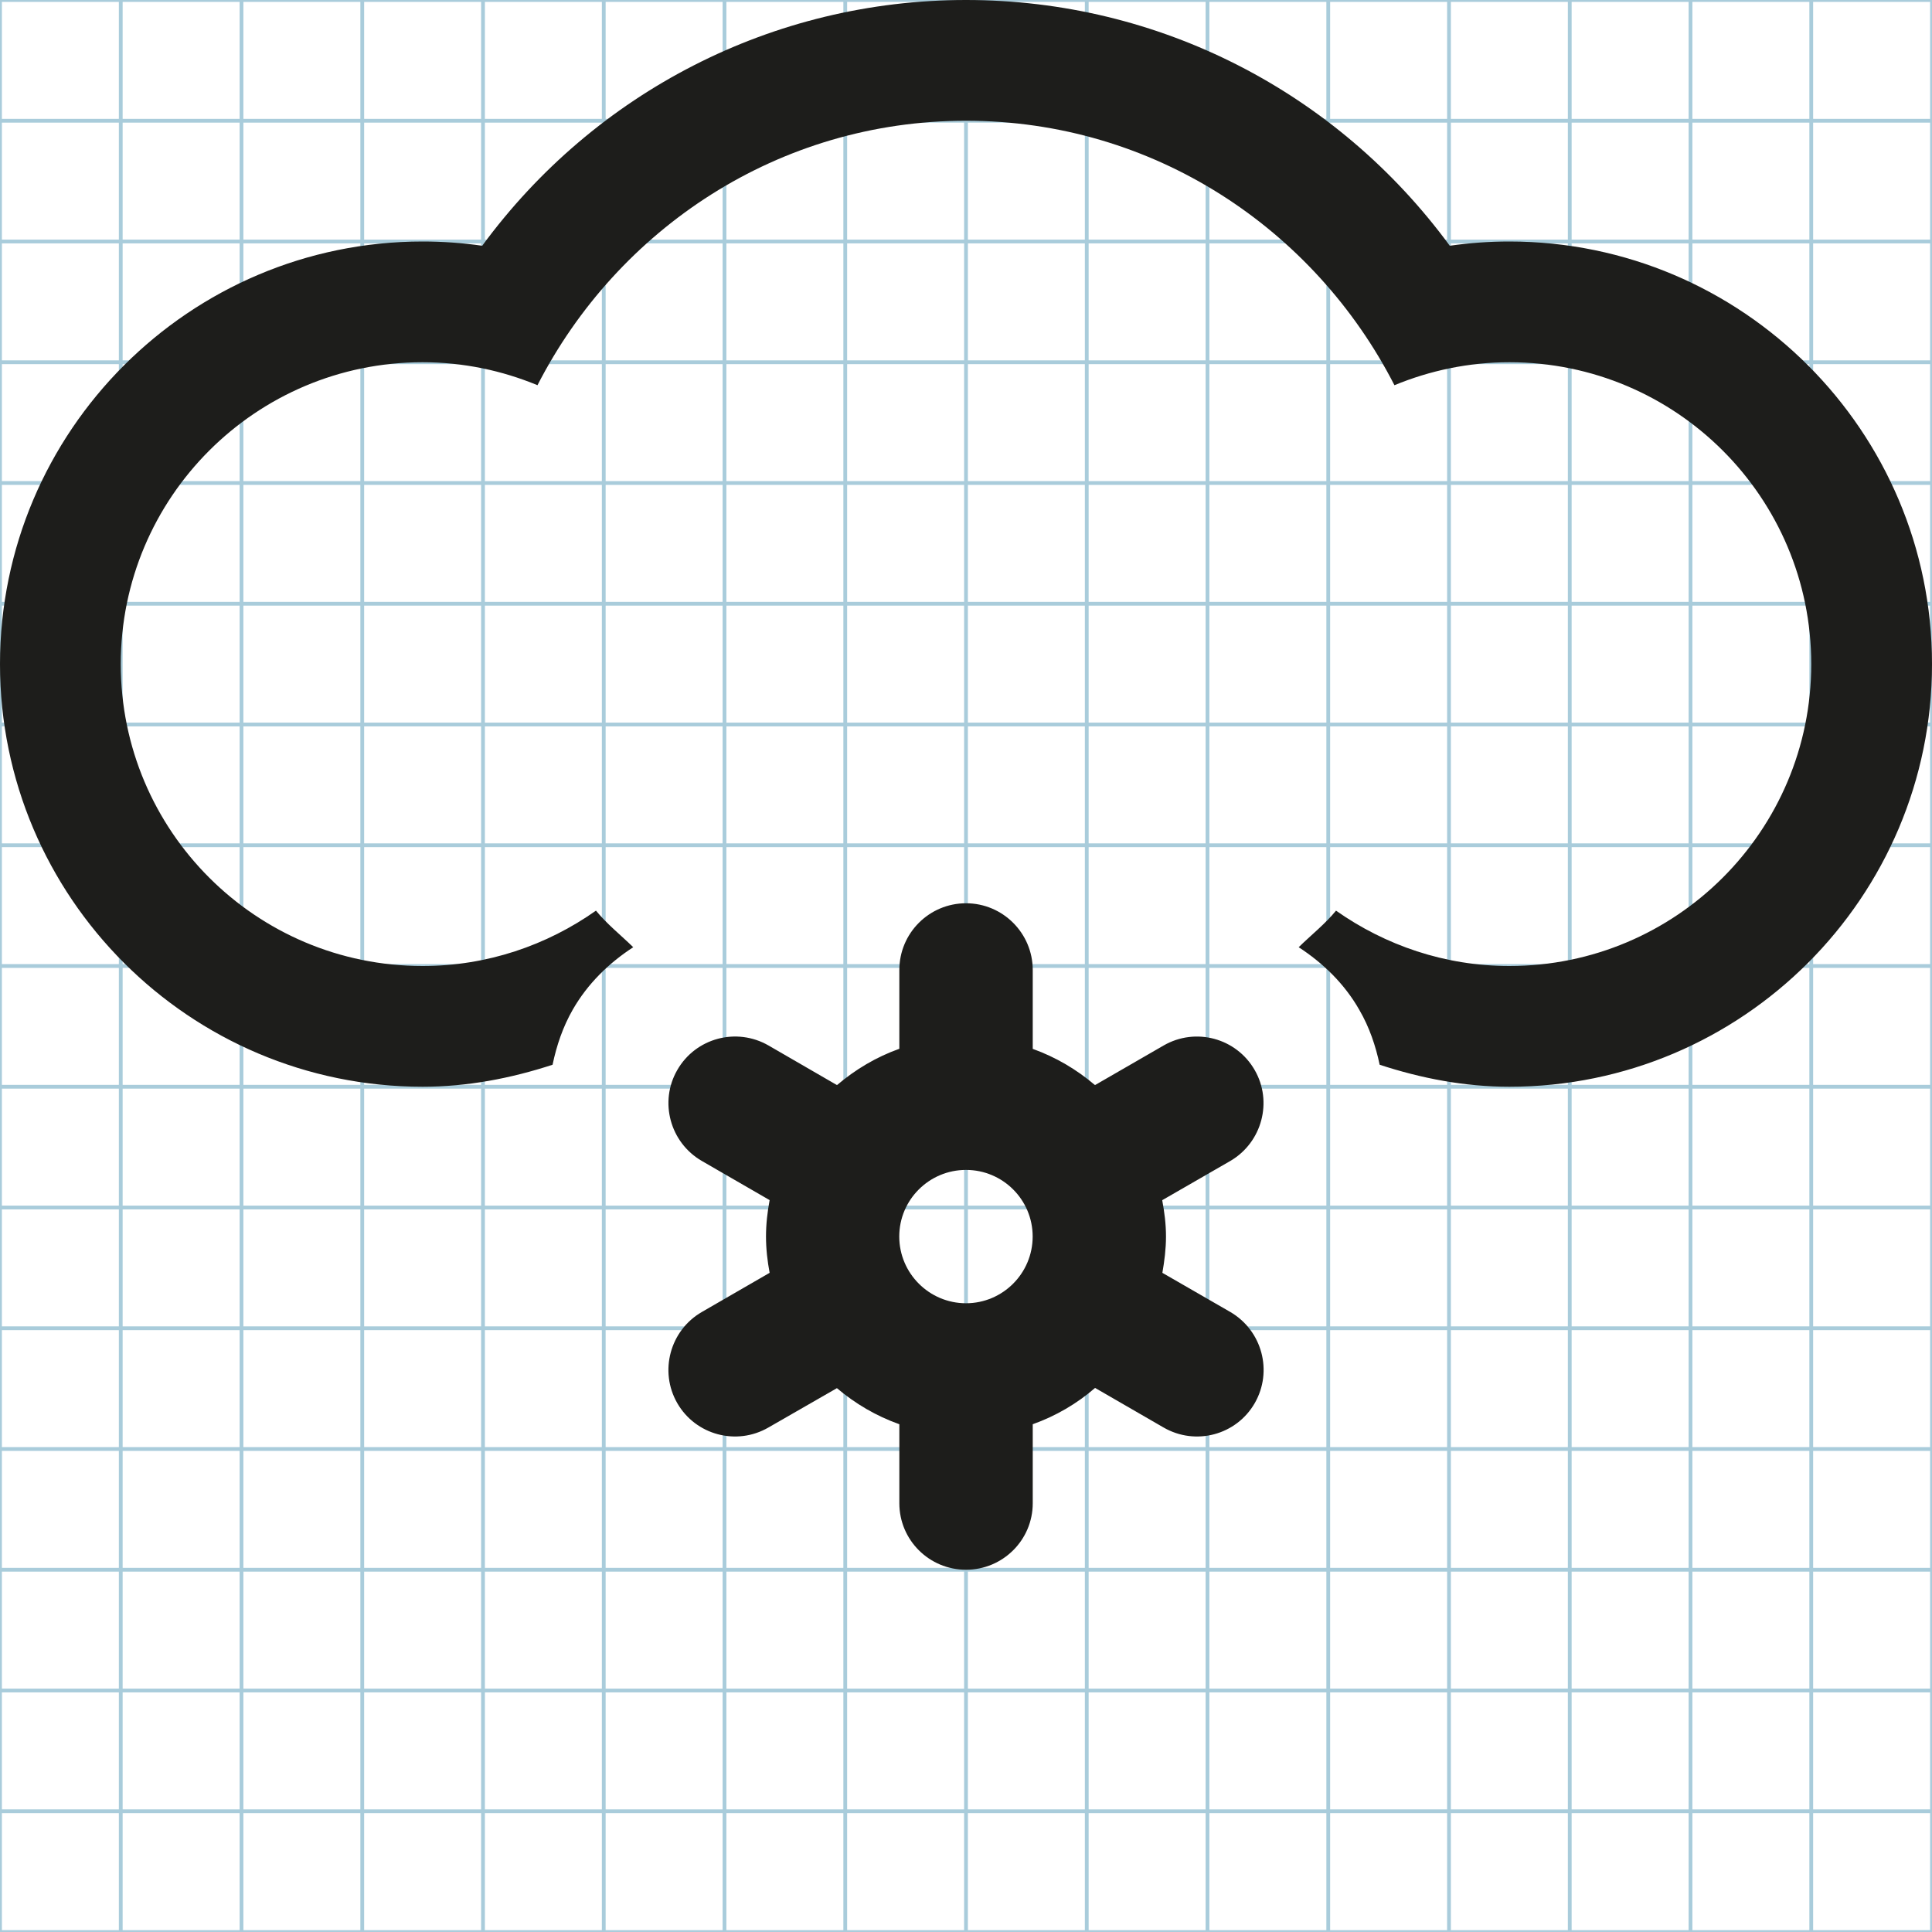
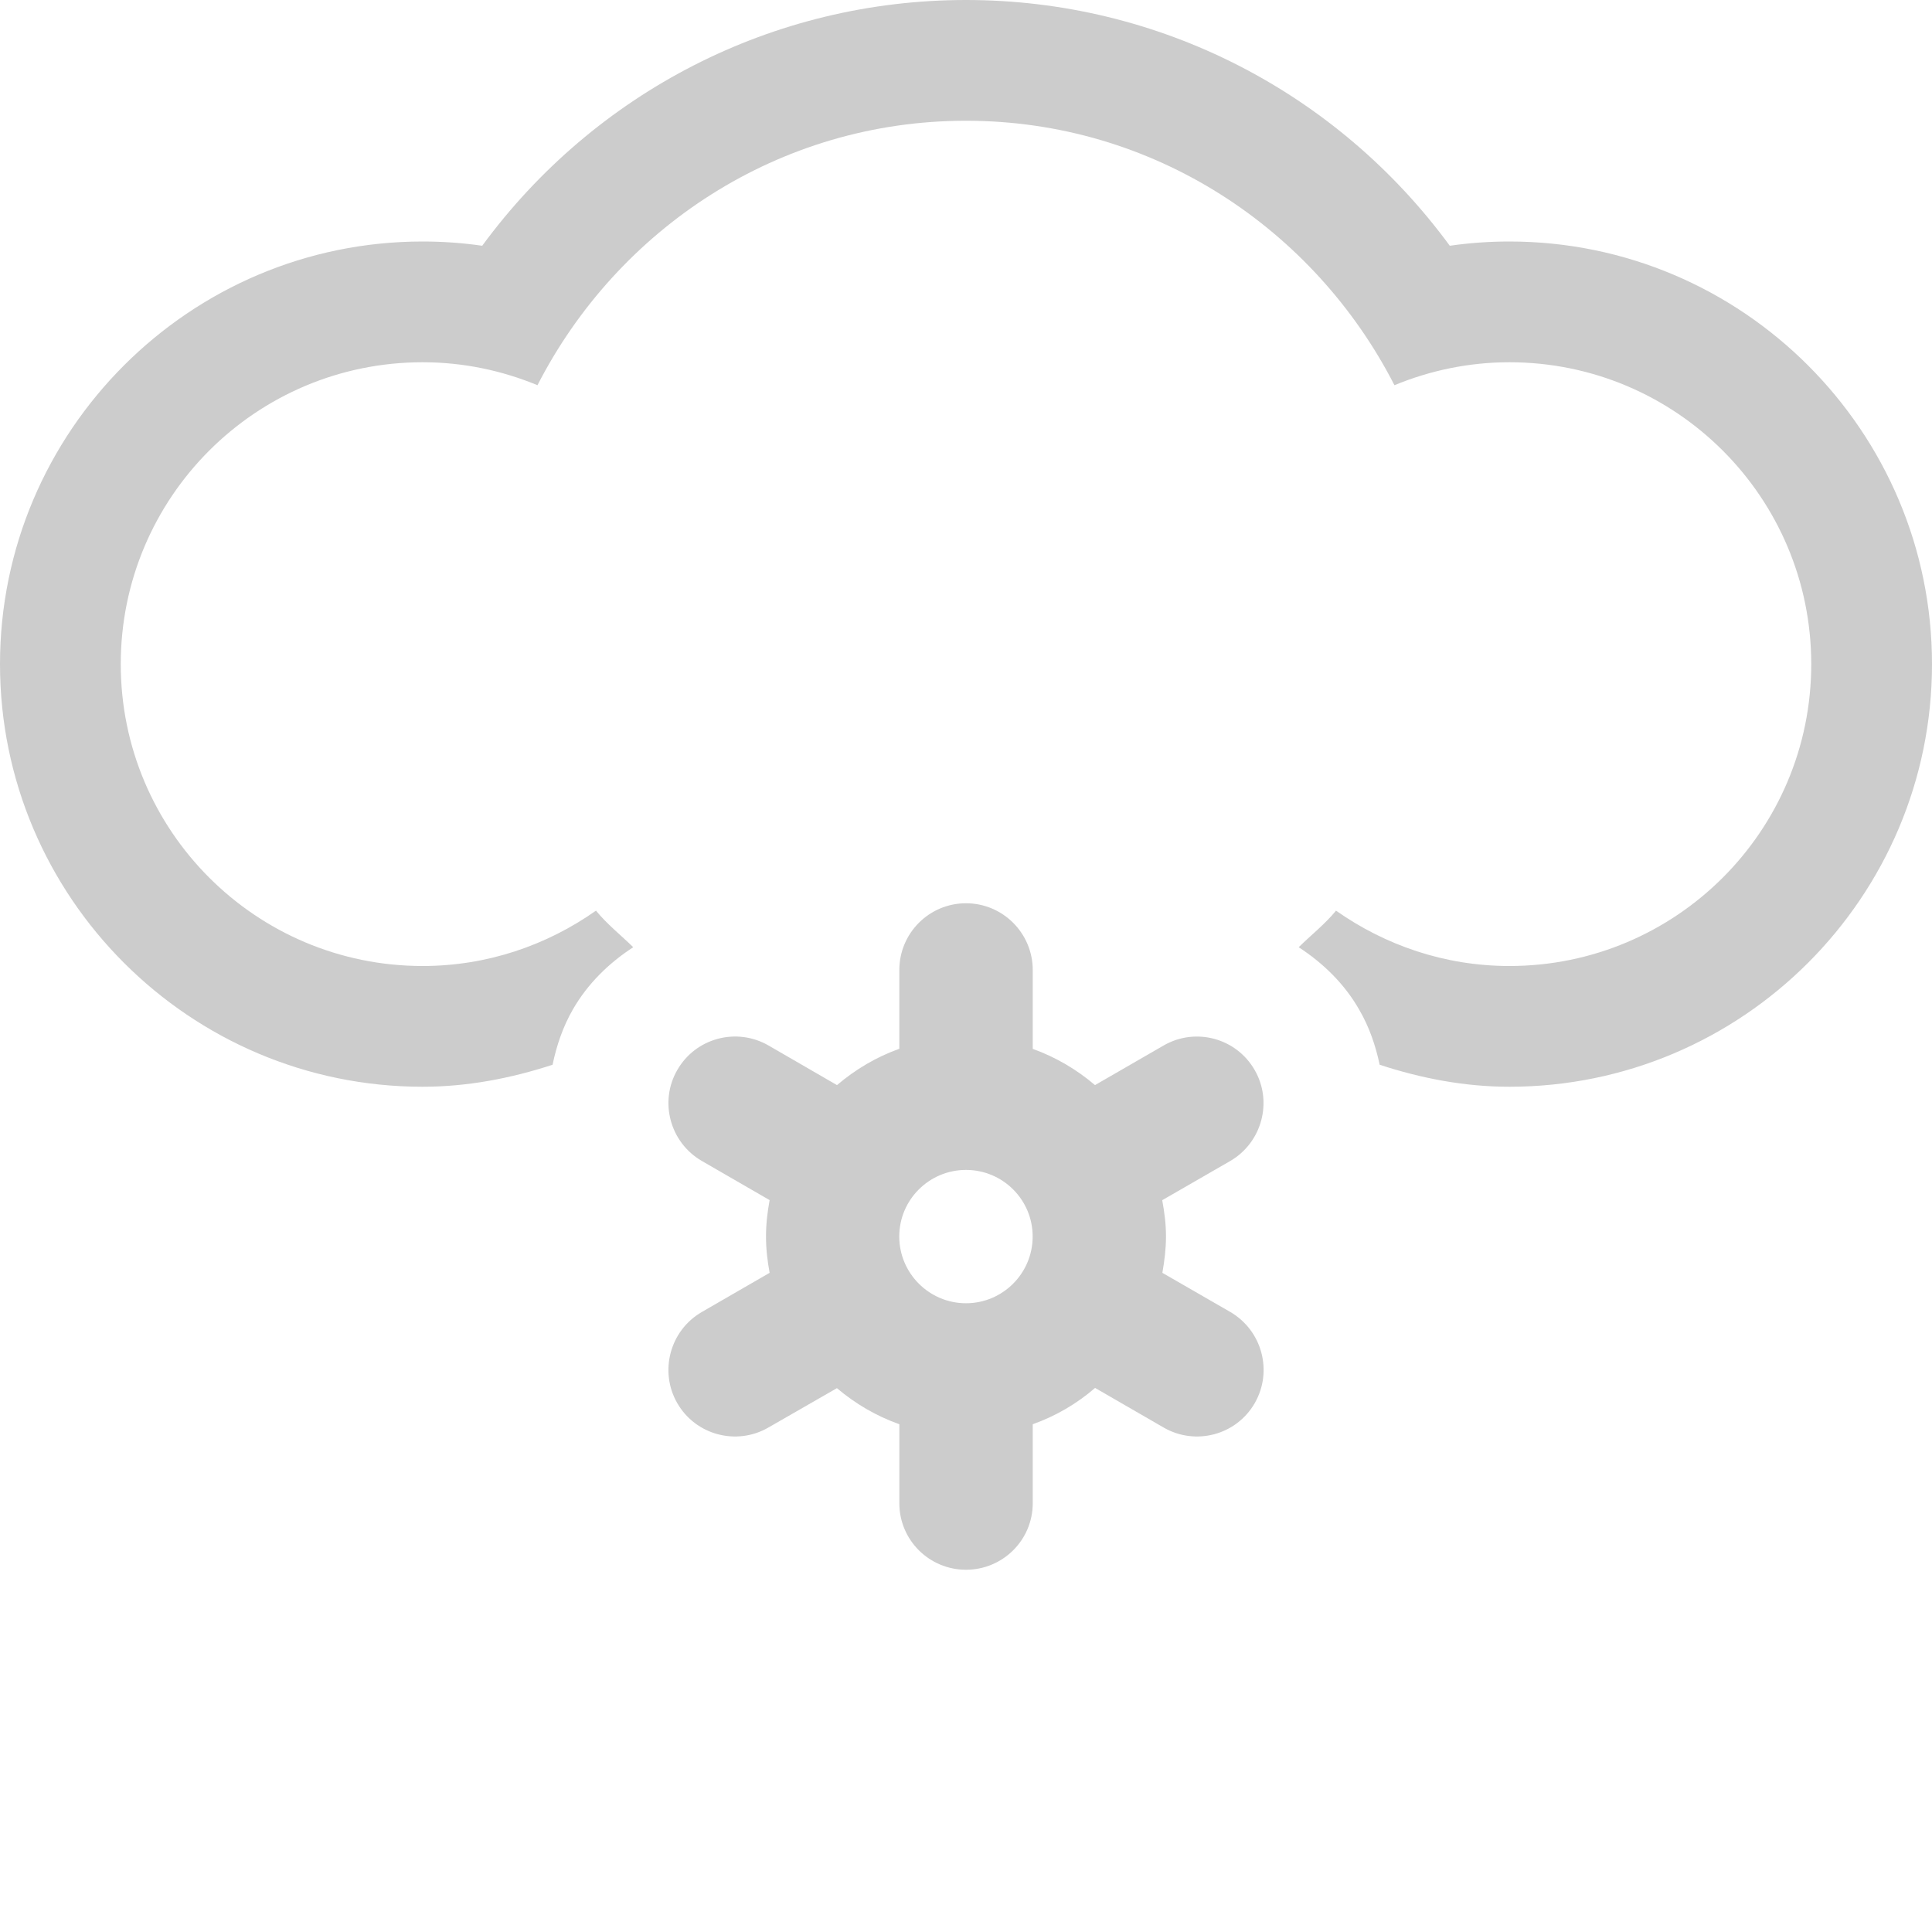
<svg xmlns="http://www.w3.org/2000/svg" version="1.1" id="Layer_1" x="0px" y="0px" width="512px" height="512px" viewBox="0 0 512 512" enable-background="new 0 0 512 512" xml:space="preserve">
-   <g id="Grid_1_">
-     <g id="Layer_1_1_">
-       <g id="Grid">
-         <g>
-           <rect fill="none" stroke="#A9CCDB" stroke-miterlimit="10" width="512" height="512" />
-           <line fill="none" stroke="#A9CCDB" stroke-miterlimit="10" x1="0" y1="480" x2="512" y2="480" />
-           <line fill="none" stroke="#A9CCDB" stroke-miterlimit="10" x1="0" y1="448" x2="512" y2="448" />
-           <line fill="none" stroke="#A9CCDB" stroke-miterlimit="10" x1="0" y1="416" x2="512" y2="416" />
-           <line fill="none" stroke="#A9CCDB" stroke-miterlimit="10" x1="0" y1="384" x2="512" y2="384" />
-           <line fill="none" stroke="#A9CCDB" stroke-miterlimit="10" x1="0" y1="352" x2="512" y2="352" />
-           <line fill="none" stroke="#A9CCDB" stroke-miterlimit="10" x1="0" y1="320" x2="512" y2="320" />
-           <line fill="none" stroke="#A9CCDB" stroke-miterlimit="10" x1="0" y1="288" x2="512" y2="288" />
-           <line fill="none" stroke="#A9CCDB" stroke-miterlimit="10" x1="0" y1="256" x2="512" y2="256" />
-           <line fill="none" stroke="#A9CCDB" stroke-miterlimit="10" x1="0" y1="224" x2="512" y2="224" />
-           <line fill="none" stroke="#A9CCDB" stroke-miterlimit="10" x1="0" y1="192" x2="512" y2="192" />
-           <line fill="none" stroke="#A9CCDB" stroke-miterlimit="10" x1="0" y1="160" x2="512" y2="160" />
-           <line fill="none" stroke="#A9CCDB" stroke-miterlimit="10" x1="0" y1="128" x2="512" y2="128" />
-           <line fill="none" stroke="#A9CCDB" stroke-miterlimit="10" x1="0" y1="96" x2="512" y2="96" />
-           <line fill="none" stroke="#A9CCDB" stroke-miterlimit="10" x1="0" y1="64" x2="512" y2="64" />
-           <line fill="none" stroke="#A9CCDB" stroke-miterlimit="10" x1="0" y1="32" x2="512" y2="32" />
-           <line fill="none" stroke="#A9CCDB" stroke-miterlimit="10" x1="480" y1="0" x2="480" y2="512" />
-           <line fill="none" stroke="#A9CCDB" stroke-miterlimit="10" x1="448" y1="0" x2="448" y2="512" />
-           <line fill="none" stroke="#A9CCDB" stroke-miterlimit="10" x1="416" y1="0" x2="416" y2="512" />
-           <line fill="none" stroke="#A9CCDB" stroke-miterlimit="10" x1="384" y1="0" x2="384" y2="512" />
-           <line fill="none" stroke="#A9CCDB" stroke-miterlimit="10" x1="352" y1="0" x2="352" y2="512" />
-           <line fill="none" stroke="#A9CCDB" stroke-miterlimit="10" x1="320" y1="0" x2="320" y2="512" />
-           <line fill="none" stroke="#A9CCDB" stroke-miterlimit="10" x1="288" y1="0" x2="288" y2="512" />
-           <line fill="none" stroke="#A9CCDB" stroke-miterlimit="10" x1="256" y1="0" x2="256" y2="512" />
-           <line fill="none" stroke="#A9CCDB" stroke-miterlimit="10" x1="224" y1="0" x2="224" y2="512" />
-           <line fill="none" stroke="#A9CCDB" stroke-miterlimit="10" x1="192" y1="0" x2="192" y2="512" />
-           <line fill="none" stroke="#A9CCDB" stroke-miterlimit="10" x1="160" y1="0" x2="160" y2="512" />
-           <line fill="none" stroke="#A9CCDB" stroke-miterlimit="10" x1="128" y1="0" x2="128" y2="512" />
-           <line fill="none" stroke="#A9CCDB" stroke-miterlimit="10" x1="96" y1="0" x2="96" y2="512" />
-           <line fill="none" stroke="#A9CCDB" stroke-miterlimit="10" x1="64" y1="0" x2="64" y2="512" />
-           <line fill="none" stroke="#A9CCDB" stroke-miterlimit="10" x1="32" y1="0" x2="32" y2="512" />
-         </g>
-       </g>
-     </g>
-   </g>
  <g>
    <g>
-       <path fill="#1D1D1B" d="M326.042,347.688l-18-10.375c0.542-3.125,0.958-6.312,0.958-9.625c0-3.312-0.416-6.5-1-9.625    l18.042-10.396c8.417-4.917,11.291-15.729,6.458-24.104c-4.876-8.479-15.667-11.375-24.125-6.5l-18.188,10.5    c-4.877-4.146-10.375-7.396-16.5-9.604v-20.896c0-9.771-7.938-17.688-17.688-17.688s-17.666,7.917-17.666,17.688v20.875    c-6.126,2.188-11.646,5.479-16.521,9.625l-18.146-10.5c-8.479-4.875-19.292-2-24.167,6.479c-4.875,8.417-1.938,19.25,6.5,24.126    l17.959,10.375c-0.584,3.146-0.959,6.334-0.959,9.646s0.375,6.5,0.959,9.623L186,347.688c-8.459,4.875-11.375,15.75-6.5,24.188    s15.688,11.312,24.125,6.438l18.167-10.438c4.874,4.125,10.396,7.375,16.542,9.562v20.938c0,9.749,7.916,17.624,17.666,17.624    s17.688-7.875,17.688-17.624v-20.938c6.125-2.188,11.688-5.438,16.521-9.625l18.167,10.5c8.458,4.875,19.249,2,24.125-6.438    C337.375,363.438,334.5,352.625,326.042,347.688z M256,345.375c-9.75,0-17.688-7.938-17.688-17.688s7.938-17.646,17.688-17.646    s17.667,7.896,17.667,17.646S265.75,345.375,256,345.375z M400,64c-5.312,0-10.562,0.375-15.792,1.125    C354.334,24.417,307.188,0,256,0c-51.188,0-98.312,24.417-128.208,65.125C122.562,64.375,117.312,64,112,64    C50.25,64,0,114.25,0,176s50.25,112,112,112c11.812,0,23.334-2.208,34.438-5.834c1.062-5.082,2.729-10.041,5.375-14.645    c3.938-6.854,9.562-12.312,16-16.502c-3.312-3.229-6.938-6.104-9.875-9.688C144.938,250.5,129.125,256,112,256    c-44.188,0-80-35.812-80-80c0-44.188,35.812-80,80-80c10.812,0,21.062,2.208,30.438,6.083C163.667,60.667,206.291,32,256,32    s92.334,28.667,113.541,70.083C378.938,98.208,389.209,96,400,96c44.188,0,80,35.812,80,80c0,44.188-35.812,80-80,80    c-17.125,0-32.916-5.5-45.938-14.667c-2.938,3.583-6.604,6.459-9.896,9.688c6.459,4.207,12.125,9.688,16.042,16.562    c2.708,4.646,4.354,9.584,5.416,14.583C376.688,285.792,388.188,288,400,288c61.75,0,112-50.25,112-112S461.75,64,400,64z" />
+       <path fill="#CCCCCC" d="M326.042,347.688l-18-10.375c0.542-3.125,0.958-6.312,0.958-9.625c0-3.312-0.416-6.5-1-9.625    l18.042-10.396c8.417-4.917,11.291-15.729,6.458-24.104c-4.876-8.479-15.667-11.375-24.125-6.5l-18.188,10.5    c-4.877-4.146-10.375-7.396-16.5-9.604v-20.896c0-9.771-7.938-17.688-17.688-17.688s-17.666,7.917-17.666,17.688v20.875    c-6.126,2.188-11.646,5.479-16.521,9.625l-18.146-10.5c-8.479-4.875-19.292-2-24.167,6.479c-4.875,8.417-1.938,19.25,6.5,24.126    l17.959,10.375c-0.584,3.146-0.959,6.334-0.959,9.646s0.375,6.5,0.959,9.623L186,347.688c-8.459,4.875-11.375,15.75-6.5,24.188    s15.688,11.312,24.125,6.438l18.167-10.438c4.874,4.125,10.396,7.375,16.542,9.562v20.938c0,9.749,7.916,17.624,17.666,17.624    s17.688-7.875,17.688-17.624v-20.938c6.125-2.188,11.688-5.438,16.521-9.625l18.167,10.5c8.458,4.875,19.249,2,24.125-6.438    C337.375,363.438,334.5,352.625,326.042,347.688z M256,345.375c-9.75,0-17.688-7.938-17.688-17.688s7.938-17.646,17.688-17.646    s17.667,7.896,17.667,17.646S265.75,345.375,256,345.375z M400,64c-5.312,0-10.562,0.375-15.792,1.125    C354.334,24.417,307.188,0,256,0c-51.188,0-98.312,24.417-128.208,65.125C122.562,64.375,117.312,64,112,64    C50.25,64,0,114.25,0,176s50.25,112,112,112c11.812,0,23.334-2.208,34.438-5.834c1.062-5.082,2.729-10.041,5.375-14.645    c3.938-6.854,9.562-12.312,16-16.502c-3.312-3.229-6.938-6.104-9.875-9.688C144.938,250.5,129.125,256,112,256    c-44.188,0-80-35.812-80-80c0-44.188,35.812-80,80-80c10.812,0,21.062,2.208,30.438,6.083C163.667,60.667,206.291,32,256,32    s92.334,28.667,113.541,70.083C378.938,98.208,389.209,96,400,96c44.188,0,80,35.812,80,80c0,44.188-35.812,80-80,80    c-17.125,0-32.916-5.5-45.938-14.667c-2.938,3.583-6.604,6.459-9.896,9.688c6.459,4.207,12.125,9.688,16.042,16.562    c2.708,4.646,4.354,9.584,5.416,14.583C376.688,285.792,388.188,288,400,288c61.75,0,112-50.25,112-112S461.75,64,400,64z" />
    </g>
  </g>
</svg>
